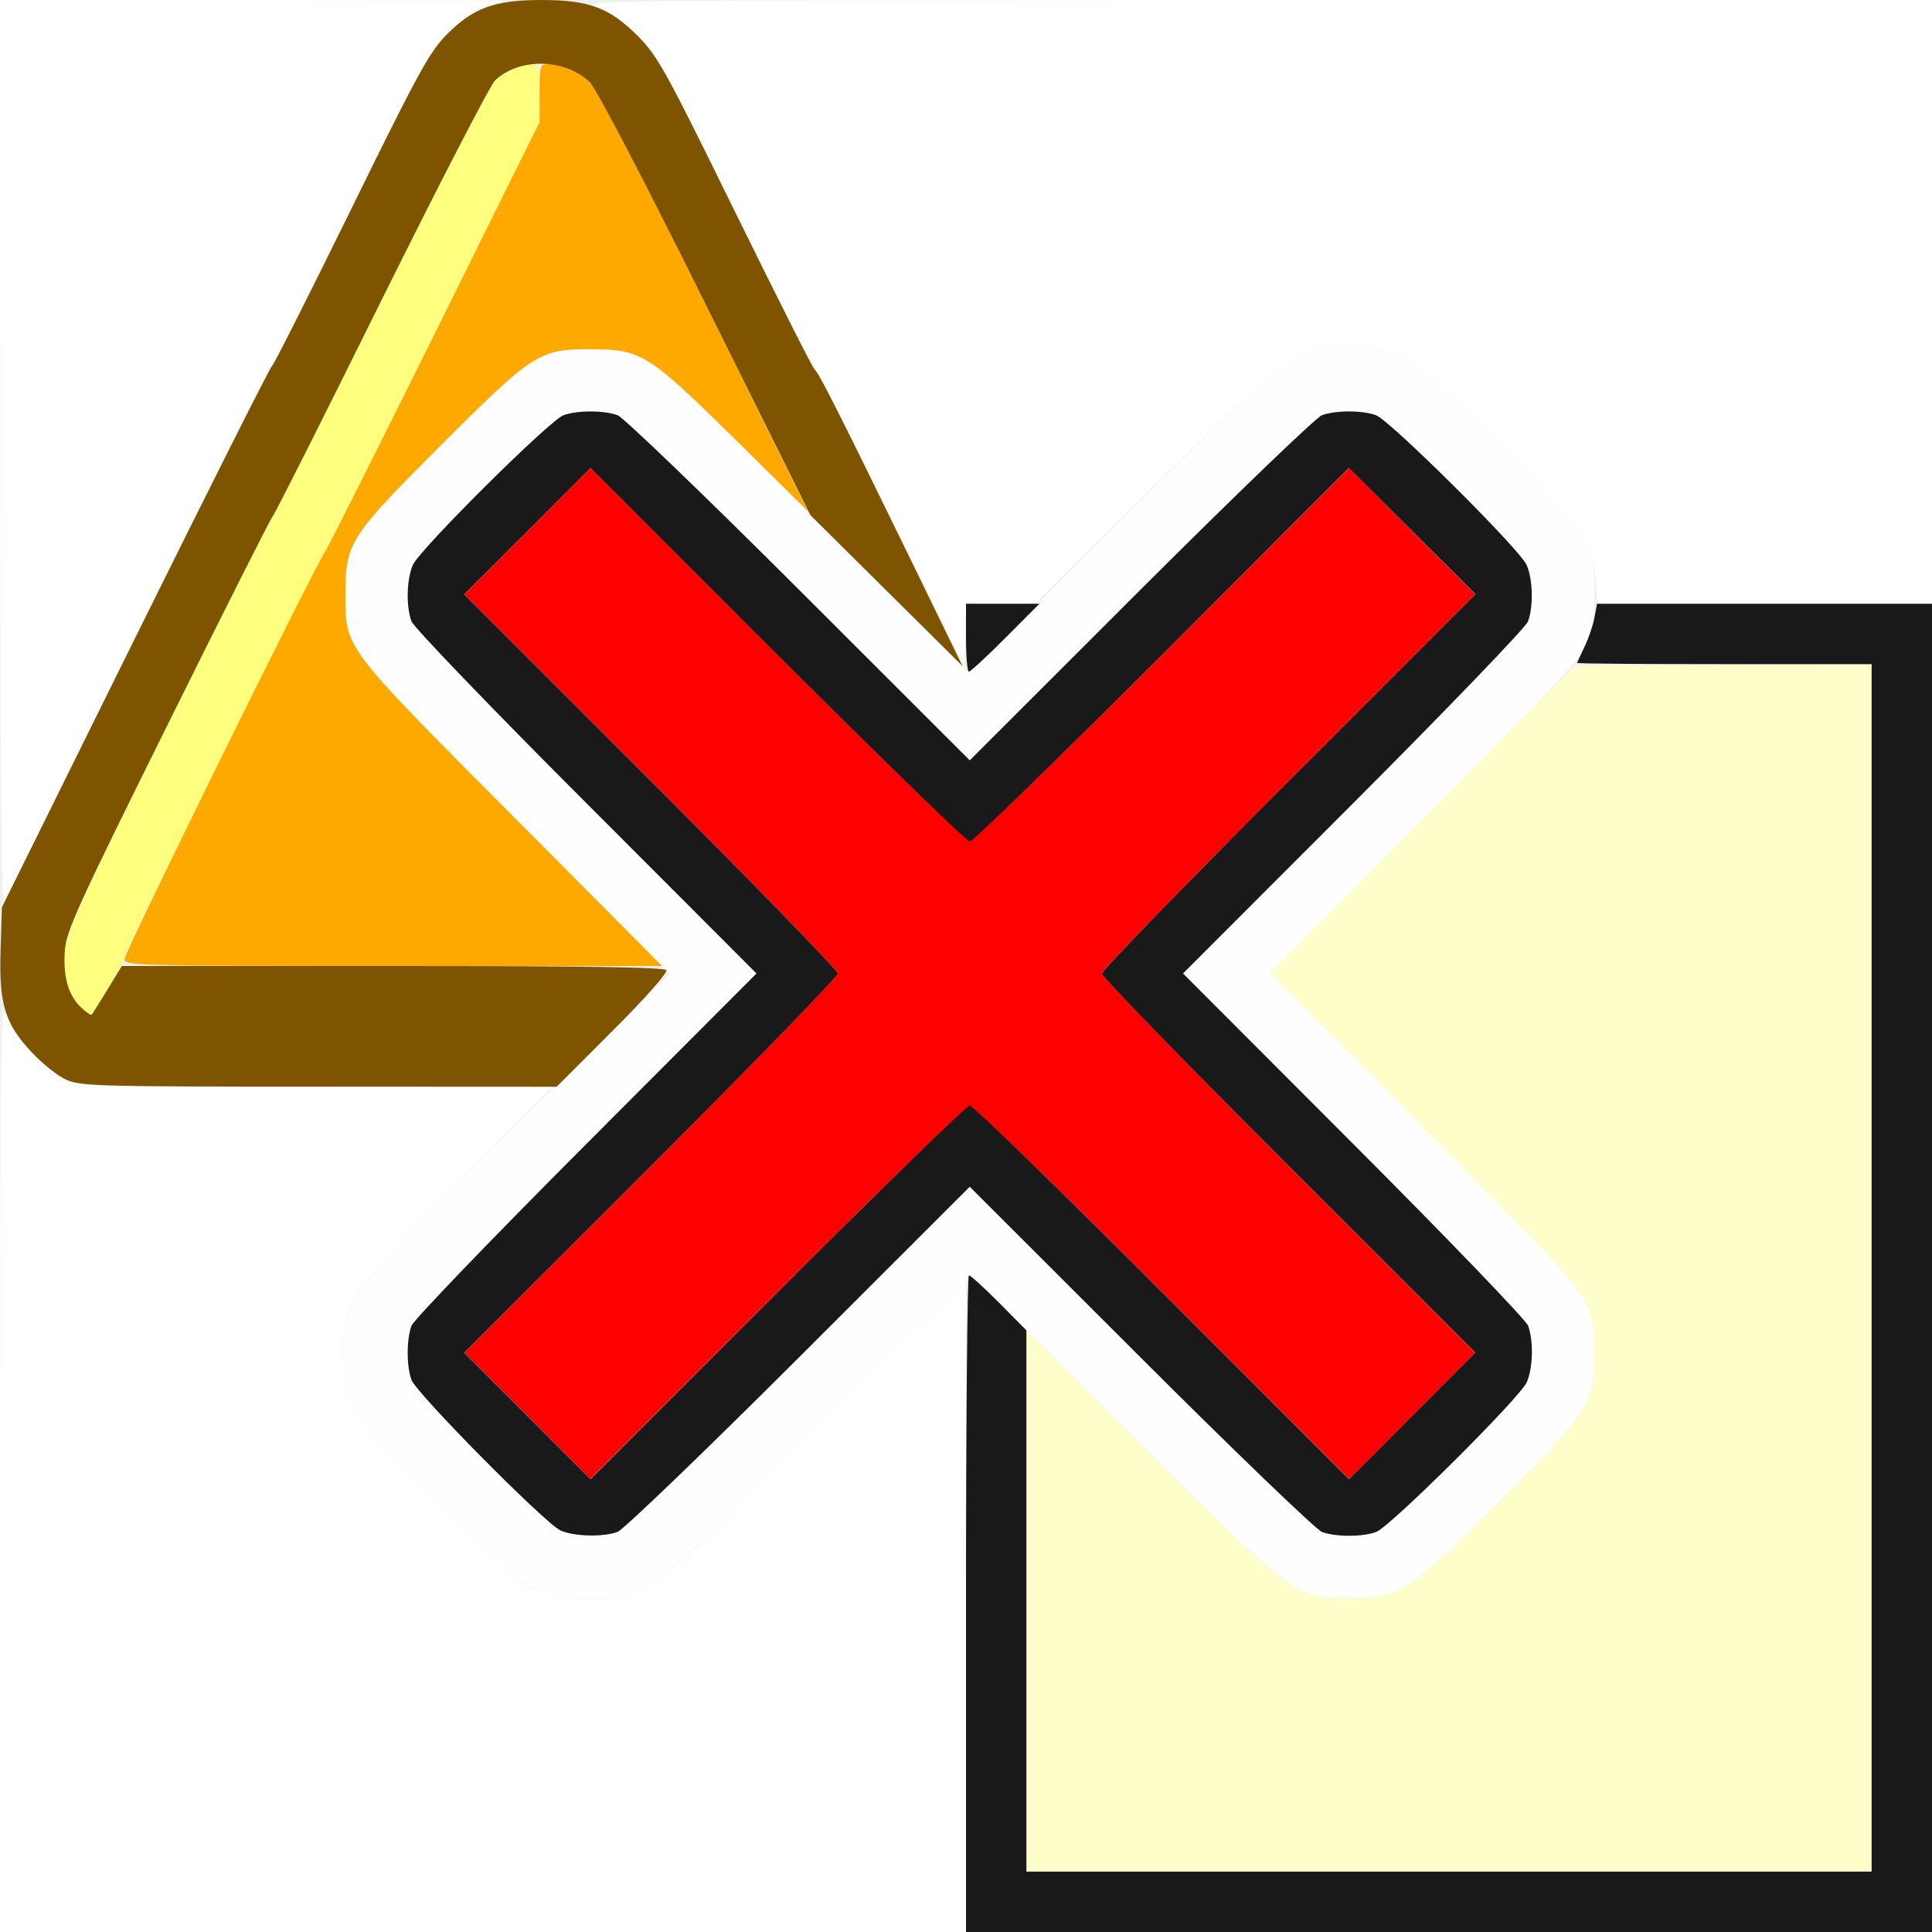
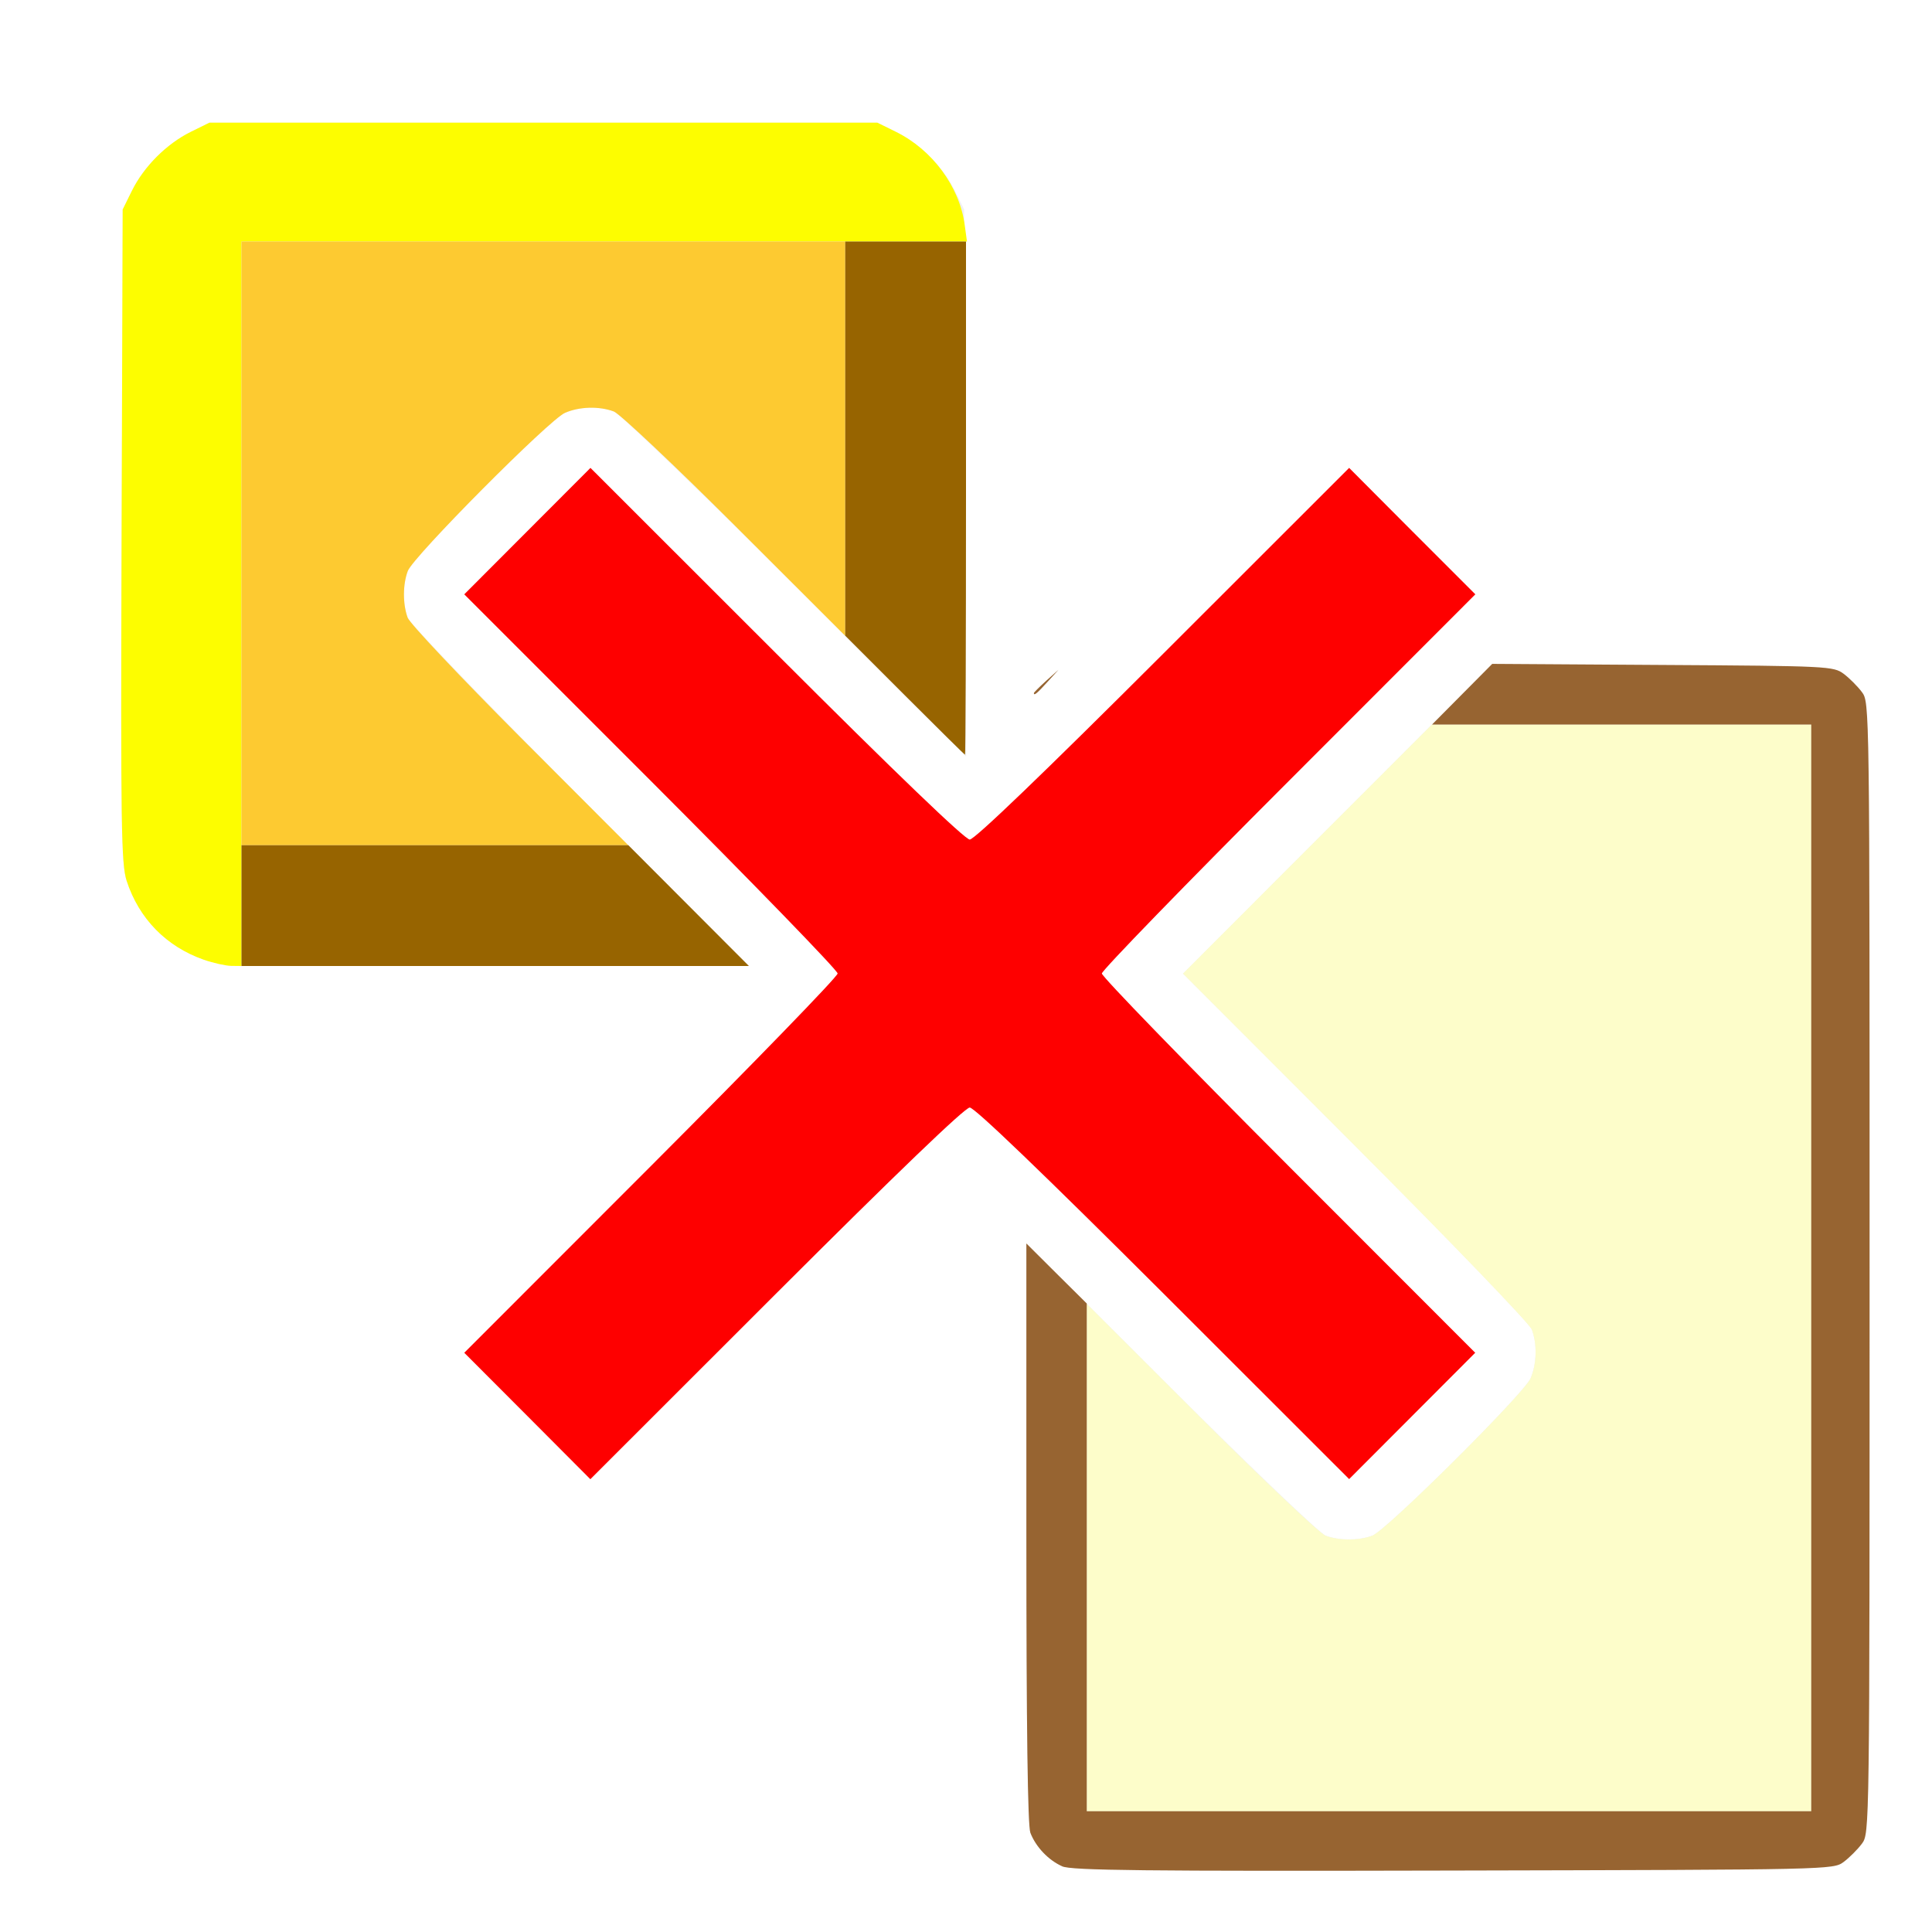
<svg xmlns="http://www.w3.org/2000/svg" version="1.1" id="svg2" width="16" height="16" viewBox="0 0 16 16">
  <defs id="defs6" />
  <g id="DETACH_LINKS">
-     <path style="fill:#ffffff;stroke-width:0.031" d="M 0.001,12.133 C 0.003,8.28 0.003,8.266 0.063,8.42 0.135,8.604 0.372,8.859 0.547,8.94 c 0.118,0.055 0.239,0.058 2.078,0.059 L 4.577,9 4.013,9.57 C 2.909,10.685 2.844,10.775 2.844,11.188 c -2.5e-4,0.45 0.048,0.525 0.871,1.345 0.386,0.385 0.597,0.571 0.706,0.625 0.203,0.099 0.56,0.12 0.807,0.049 0.206,-0.06 0.357,-0.196 1.81,-1.641 L 8,10.61 V 13.305 16 H 4 0 Z M 0.002,3.805 0,0 2.086,0.001 4.172,0.003 4.017,0.063 C 3.933,0.096 3.794,0.191 3.709,0.273 3.573,0.405 3.482,0.571 2.918,1.717 2.567,2.43 2.267,3.021 2.253,3.03 2.215,3.054 0.096,7.331 0.045,7.484 0.011,7.589 0.004,6.997 0.002,3.805 Z M 7.382,4.298 C 7.051,3.629 6.766,3.072 6.75,3.062 6.734,3.052 6.433,2.461 6.082,1.749 5.496,0.558 5.431,0.44 5.275,0.288 5.176,0.192 5.042,0.099 4.951,0.063 4.798,0.003 4.83,0.003 10.398,0.001 L 16,0 V 2.5 5 h -1.386 -1.386 l -0.015,-0.211 c -0.008,-0.116 -0.038,-0.255 -0.066,-0.309 C 13.021,4.238 11.859,3.075 11.614,2.947 11.484,2.879 11.043,2.855 10.861,2.906 10.663,2.961 10.42,3.173 9.435,4.147 L 8.572,5 h -0.285 -0.285 l -0.009,0.258 -0.009,0.258 z" id="path833" />
-     <path style="fill:#fefefe;stroke-width:0.031" d="M 4.511,13.199 C 4.346,13.141 4.024,12.865 3.546,12.372 2.895,11.701 2.844,11.615 2.844,11.188 2.844,10.746 2.925,10.644 4.524,9.072 L 5.547,8.066 4.278,6.791 C 2.83,5.334 2.861,5.375 2.861,4.922 c 0,-0.427 0.031,-0.476 0.793,-1.237 C 4.368,2.971 4.457,2.909 4.819,2.882 c 0.236,-0.017 0.461,0.041 0.647,0.167 0.061,0.042 0.663,0.626 1.336,1.299 l 1.224,1.223 1.182,-1.185 C 10.407,3.183 10.639,2.976 10.855,2.906 c 0.163,-0.052 0.63,-0.028 0.759,0.04 0.242,0.127 1.397,1.281 1.536,1.533 0.041,0.075 0.054,0.174 0.053,0.411 -3.13e-4,0.265 -0.012,0.336 -0.075,0.469 -0.058,0.12 -0.366,0.449 -1.343,1.43 L 10.517,8.062 11.785,9.336 c 1.448,1.455 1.417,1.414 1.417,1.867 0,0.427 -0.031,0.476 -0.793,1.237 -0.762,0.762 -0.81,0.793 -1.237,0.793 -0.453,0 -0.413,0.03 -1.861,-1.41 L 8.044,10.562 7.327,11.284 c -0.395,0.397 -0.989,0.981 -1.321,1.297 -0.529,0.503 -0.623,0.58 -0.763,0.622 -0.199,0.059 -0.56,0.057 -0.732,-0.004 z m 0.605,-0.513 c 0.048,-0.018 0.724,-0.668 1.502,-1.445 L 8.031,9.828 9.445,11.241 c 0.778,0.777 1.454,1.427 1.502,1.445 0.113,0.042 0.336,0.042 0.449,-6.3e-5 0.117,-0.044 1.192,-1.112 1.247,-1.24 0.052,-0.119 0.057,-0.344 0.011,-0.468 -0.018,-0.048 -0.668,-0.724 -1.445,-1.502 L 9.797,8.062 11.21,6.648 c 0.777,-0.778 1.427,-1.454 1.445,-1.502 0.046,-0.124 0.041,-0.349 -0.011,-0.468 -0.056,-0.128 -1.13,-1.196 -1.247,-1.24 -0.113,-0.042 -0.336,-0.042 -0.449,-6.25e-5 -0.048,0.018 -0.724,0.668 -1.502,1.445 L 8.031,6.297 6.617,4.884 C 5.839,4.107 5.164,3.457 5.115,3.439 5.002,3.397 4.779,3.397 4.666,3.439 4.549,3.483 3.474,4.551 3.419,4.679 c -0.052,0.119 -0.057,0.344 -0.011,0.468 0.018,0.048 0.668,0.724 1.445,1.502 L 6.265,8.062 4.853,9.477 C 4.076,10.254 3.426,10.93 3.408,10.979 c -0.042,0.113 -0.042,0.336 6.25e-5,0.449 0.042,0.112 1.108,1.189 1.233,1.246 0.113,0.051 0.353,0.057 0.475,0.012 z" id="path831" />
-     <path style="fill:#fefecb;stroke-width:0.031" d="m 8.5,13.259 v -2.241 l 1.039,1.033 c 1.196,1.189 1.187,1.183 1.633,1.183 0.427,0 0.476,-0.031 1.237,-0.793 0.762,-0.762 0.793,-0.81 0.793,-1.237 0,-0.453 0.031,-0.413 -1.417,-1.867 L 10.517,8.062 11.782,6.786 13.047,5.509 14.273,5.505 15.5,5.5 v 5 5 H 12 8.5 Z" id="path829" />
-     <path style="fill:#fefe7f;stroke-width:0.031" d="M 0.645,8.312 C 0.601,8.26 0.556,8.167 0.544,8.107 0.491,7.822 0.515,7.762 1.394,5.991 1.856,5.059 2.244,4.289 2.256,4.28 2.269,4.271 2.673,3.469 3.154,2.497 3.636,1.526 4.061,0.701 4.101,0.665 4.18,0.59 4.316,0.531 4.408,0.531 c 0.055,0 0.06,0.024 0.06,0.239 V 1.01 L 3.608,2.747 C 3.134,3.703 2.724,4.519 2.696,4.562 2.607,4.698 1.031,7.882 1.031,7.925 c 0,0.049 -0.256,0.478 -0.286,0.48 -0.011,5.125e-4 -0.057,-0.042 -0.1,-0.094 z" id="path827" />
-     <path style="fill:#fea900;stroke-width:0.031" d="m 1.031,7.942 c 0,-0.055 1.555,-3.213 1.665,-3.38 C 2.724,4.519 3.134,3.703 3.608,2.747 L 4.469,1.01 V 0.771 C 4.469,0.535 4.47,0.531 4.548,0.531 c 0.117,0 0.269,0.074 0.362,0.176 0.045,0.049 0.464,0.863 0.931,1.808 L 6.691,4.234 6.088,3.638 C 5.369,2.929 5.31,2.892 4.891,2.892 c -0.427,0 -0.476,0.031 -1.237,0.793 -0.762,0.762 -0.793,0.81 -0.793,1.237 0,0.452 -0.028,0.416 1.386,1.836 L 5.483,8 H 3.257 C 1.109,8 1.031,7.998 1.031,7.942 Z" id="path825" />
-     <path style="fill:#fe0000;stroke-width:0.031" d="M 4.367,11.726 3.845,11.203 5.391,9.656 C 6.241,8.805 6.937,8.088 6.937,8.062 c 0,-0.026 -0.696,-0.743 -1.546,-1.594 L 3.845,4.922 4.367,4.399 4.89,3.875 6.43,5.414 C 7.421,6.405 7.992,6.953 8.031,6.953 c 0.04,0 0.61,-0.548 1.602,-1.539 L 11.173,3.875 11.695,4.399 12.218,4.922 10.672,6.469 C 9.821,7.32 9.125,8.037 9.125,8.062 c 0,0.026 0.696,0.743 1.546,1.594 l 1.546,1.547 -0.522,0.523 -0.522,0.523 -1.54,-1.539 C 8.641,9.72 8.071,9.172 8.031,9.172 c -0.04,0 -0.61,0.548 -1.602,1.539 l -1.54,1.539 z" id="path823" />
-     <path style="fill:#7f5400;stroke-width:0.031" d="M 0.547,8.941 C 0.478,8.91 0.35,8.808 0.263,8.715 0.04,8.477 -0.01,8.315 0.005,7.863 L 0.016,7.513 1.121,5.28 C 1.729,4.052 2.238,3.039 2.253,3.03 2.268,3.021 2.562,2.437 2.908,1.733 3.461,0.605 3.555,0.434 3.697,0.289 3.915,0.066 4.096,0 4.484,0 4.881,0 5.052,0.065 5.287,0.304 5.45,0.469 5.516,0.59 6.092,1.764 6.438,2.468 6.732,3.052 6.747,3.061 6.778,3.081 6.953,3.427 7.537,4.625 L 7.971,5.516 7.341,4.891 6.711,4.266 5.841,2.515 C 5.311,1.447 4.937,0.732 4.884,0.681 4.677,0.483 4.302,0.476 4.101,0.665 4.061,0.701 3.636,1.526 3.154,2.497 2.673,3.469 2.269,4.271 2.256,4.28 2.244,4.289 1.855,5.06 1.392,5.994 0.635,7.52 0.549,7.709 0.537,7.873 c -0.016,0.216 0.029,0.371 0.135,0.471 0.042,0.04 0.082,0.067 0.088,0.059 0.006,-0.007 0.064,-0.101 0.13,-0.208 L 1.009,8 h 2.244 c 1.611,0 2.25,0.01 2.265,0.035 0.012,0.02 -0.173,0.23 -0.443,0.5 L 4.61,9 2.641,8.999 C 0.798,8.999 0.664,8.995 0.547,8.941 Z" id="path821" />
-     <path style="fill:#191919;stroke-width:0.031" d="m 8,13.281 c 0,-1.495 0.011,-2.719 0.024,-2.719 0.013,0 0.126,0.102 0.25,0.227 L 8.5,11.017 V 13.259 15.5 h 3.5 3.5 v -5 -5 h -1.219 c -0.67,0 -1.219,-0.004 -1.219,-0.01 0,-0.005 0.027,-0.065 0.06,-0.133 0.033,-0.068 0.07,-0.176 0.082,-0.24 L 13.226,5 H 14.613 16 V 10.5 16 H 12 8 Z M 4.641,12.674 C 4.515,12.617 3.449,11.54 3.408,11.428 c -0.042,-0.113 -0.042,-0.336 -6.25e-5,-0.449 0.018,-0.048 0.668,-0.724 1.445,-1.502 L 6.265,8.062 4.853,6.648 C 4.076,5.871 3.426,5.195 3.408,5.146 3.362,5.023 3.367,4.798 3.419,4.679 3.474,4.551 4.549,3.483 4.666,3.439 c 0.113,-0.042 0.336,-0.042 0.449,-6.25e-5 0.048,0.018 0.724,0.668 1.502,1.445 L 8.031,6.297 9.445,4.884 C 10.223,4.107 10.899,3.457 10.947,3.439 c 0.113,-0.042 0.336,-0.042 0.449,6.25e-5 0.117,0.044 1.192,1.112 1.247,1.24 0.052,0.119 0.057,0.344 0.011,0.468 -0.018,0.048 -0.668,0.724 -1.445,1.502 L 9.797,8.062 11.21,9.477 c 0.777,0.778 1.427,1.454 1.445,1.502 0.046,0.124 0.041,0.349 -0.011,0.468 -0.056,0.128 -1.13,1.196 -1.247,1.24 -0.113,0.042 -0.336,0.042 -0.449,6.3e-5 -0.048,-0.018 -0.724,-0.668 -1.502,-1.445 L 8.031,9.828 6.617,11.241 c -0.778,0.777 -1.454,1.427 -1.502,1.445 -0.121,0.045 -0.362,0.039 -0.475,-0.012 z M 8.031,9.156 c 0.026,0 0.743,0.696 1.594,1.547 l 1.547,1.547 0.523,-0.524 0.523,-0.524 -1.547,-1.547 C 9.821,8.806 9.125,8.089 9.125,8.063 c 0,-0.026 0.696,-0.743 1.547,-1.594 L 12.219,4.921 11.695,4.398 11.171,3.875 9.625,5.422 C 8.774,6.273 8.057,6.969 8.031,6.969 8.006,6.969 7.288,6.273 6.437,5.422 L 4.89,3.875 4.367,4.399 3.844,4.922 5.391,6.469 C 6.241,7.319 6.938,8.037 6.938,8.062 c 0,0.026 -0.696,0.743 -1.547,1.594 l -1.547,1.547 0.523,0.524 0.523,0.524 1.547,-1.547 C 7.288,9.852 8.006,9.156 8.031,9.156 Z M 8,5.281 V 5 h 0.304 0.304 L 8.328,5.281 C 8.174,5.436 8.037,5.562 8.024,5.562 8.011,5.562 8,5.436 8,5.281 Z" id="path819" />
+     <path style="fill:#ffffff;stroke-width:0.031" d="M 0,8 V 0 h 8 8 v 8 8 H 8 0 Z m 15.269,7.42 c 0.047,-0.035 0.115,-0.103 0.151,-0.151 0.064,-0.086 0.064,-0.088 0.064,-4.769 0,-4.681 -2.7e-5,-4.683 -0.064,-4.769 -0.035,-0.047 -0.103,-0.115 -0.151,-0.151 -0.084,-0.063 -0.128,-0.065 -1.498,-0.073 L 12.359,5.499 11.078,6.781 9.797,8.063 11.225,9.492 c 0.785,0.786 1.443,1.469 1.461,1.518 0.045,0.122 0.041,0.286 -0.011,0.405 -0.056,0.128 -1.193,1.259 -1.31,1.302 -0.112,0.042 -0.274,0.042 -0.387,6.3e-5 -0.048,-0.018 -0.626,-0.57 -1.283,-1.226 L 8.5,10.297 v 2.396 c 0,1.621 0.011,2.425 0.033,2.484 0.044,0.117 0.149,0.227 0.264,0.278 0.077,0.034 0.665,0.041 3.24,0.035 3.124,-0.007 3.147,-0.007 3.232,-0.071 z M 8.031,9.172 c 0.04,0 0.61,0.548 1.602,1.539 l 1.54,1.539 0.522,-0.523 0.522,-0.523 L 10.672,9.656 C 9.821,8.805 9.125,8.088 9.125,8.062 c 0,-0.026 0.696,-0.743 1.546,-1.594 L 12.218,4.922 11.695,4.399 11.173,3.875 9.633,5.414 C 8.641,6.405 8.071,6.953 8.031,6.953 7.992,6.953 7.421,6.405 6.43,5.414 L 4.89,3.875 4.367,4.399 3.845,4.922 5.391,6.469 c 0.851,0.851 1.546,1.568 1.546,1.594 0,0.026 -0.696,0.743 -1.546,1.594 l -1.546,1.547 0.522,0.523 0.522,0.523 1.54,-1.539 C 7.421,9.72 7.992,9.172 8.031,9.172 Z M 4.806,6.602 C 4.038,5.832 3.394,5.164 3.376,5.115 3.335,5.003 3.335,4.841 3.377,4.729 3.42,4.611 4.55,3.474 4.679,3.419 4.798,3.367 4.962,3.362 5.084,3.408 5.132,3.426 5.808,4.076 6.587,4.853 L 8.001,6.266 7.993,4 7.984,1.734 7.907,1.578 C 7.808,1.379 7.621,1.192 7.422,1.093 L 7.266,1.016 H 4.5 1.734 L 1.578,1.093 C 1.379,1.192 1.192,1.379 1.093,1.578 L 1.016,1.734 1.007,4.438 c -0.008,2.415 -0.003,2.72 0.042,2.857 0.102,0.313 0.328,0.544 0.639,0.653 0.122,0.043 0.422,0.049 2.328,0.051 L 6.203,8 Z M 8.674,5.648 8.766,5.547 8.664,5.639 C 8.569,5.724 8.548,5.75 8.572,5.75 c 0.005,0 0.051,-0.046 0.102,-0.102 z" id="path831" />
+     <path style="fill:#fdfdca;stroke-width:0.031" d="m 9,12.899 v -2.101 l 0.945,0.944 c 0.52,0.519 0.985,0.958 1.033,0.976 0.112,0.042 0.274,0.042 0.387,-3.1e-5 0.117,-0.044 1.254,-1.174 1.31,-1.302 0.052,-0.119 0.056,-0.283 0.011,-0.405 -0.018,-0.048 -0.675,-0.731 -1.461,-1.518 L 9.797,8.063 10.828,7.031 11.859,6 H 13.43 15 V 10.5 15 H 12 9 Z" id="path829" />
+     <path style="fill:#fdfd00;stroke-width:0.031" d="M 1.688,7.948 C 1.377,7.839 1.151,7.608 1.049,7.295 1.004,7.157 0.999,6.853 1.007,4.438 l 0.009,-2.703 0.077,-0.156 C 1.192,1.379 1.379,1.192 1.578,1.093 L 1.734,1.016 H 4.5 7.266 l 0.156,0.077 C 7.721,1.241 7.946,1.545 7.989,1.861 L 8.008,2 H 5.004 2 V 5 8 L 1.914,7.999 C 1.867,7.998 1.765,7.975 1.688,7.948 Z" id="path827" />
+     <path style="fill:#fdca31;stroke-width:0.031" d="M 2,4.5 V 2 H 4.5 7 v 1.633 1.633 L 6.086,4.353 C 5.583,3.851 5.132,3.426 5.084,3.408 4.962,3.362 4.798,3.367 4.679,3.419 4.55,3.474 3.42,4.611 3.377,4.729 3.335,4.841 3.335,5.003 3.376,5.115 3.394,5.164 3.813,5.607 4.306,6.102 L 5.203,7 H 3.601 2 Z" id="path825" />
+     <path style="fill:#976431;stroke-width:0.031" d="M 8.797,15.456 C 8.682,15.405 8.578,15.295 8.533,15.178 8.511,15.118 8.5,14.315 8.5,12.694 v -2.396 L 8.75,10.547 9,10.795 V 12.898 15 h 3 3 V 10.5 6 h -1.57 -1.57 l 0.249,-0.251 0.249,-0.251 1.412,0.009 c 1.37,0.008 1.414,0.011 1.498,0.073 0.047,0.035 0.115,0.103 0.151,0.151 0.064,0.086 0.064,0.088 0.064,4.769 0,4.681 -2.7e-5,4.683 -0.064,4.769 -0.035,0.047 -0.103,0.115 -0.151,0.151 -0.086,0.064 -0.109,0.064 -3.232,0.071 -2.575,0.006 -3.163,-7.87e-4 -3.24,-0.035 z M 8.562,5.74 c 0,-0.005 0.046,-0.051 0.102,-0.102 L 8.766,5.547 8.674,5.648 C 8.588,5.743 8.562,5.764 8.562,5.74 Z" id="path823" />
+     <path style="fill:#fe0000;stroke-width:0.031" d="M 4.367,11.726 3.845,11.203 5.391,9.656 C 6.241,8.805 6.937,8.088 6.937,8.062 c 0,-0.026 -0.696,-0.743 -1.546,-1.594 L 3.845,4.922 4.367,4.399 4.89,3.875 6.43,5.414 C 7.421,6.405 7.992,6.953 8.031,6.953 c 0.04,0 0.61,-0.548 1.602,-1.539 L 11.173,3.875 11.695,4.399 12.218,4.922 10.672,6.469 C 9.821,7.32 9.125,8.037 9.125,8.062 c 0,0.026 0.696,0.743 1.546,1.594 l 1.546,1.547 -0.522,0.523 -0.522,0.523 -1.54,-1.539 C 8.641,9.72 8.071,9.172 8.031,9.172 c -0.04,0 -0.61,0.548 -1.602,1.539 l -1.54,1.539 z" id="path821" />
+     <path style="fill:#976400;stroke-width:0.031" d="M 2,7.5 V 7 H 3.602 5.204 L 5.703,7.5 6.202,8 H 4.101 2 Z M 7.492,5.757 7,5.265 V 3.632 2 H 7.5 8 V 4.125 C 8,5.294 7.996,6.25 7.992,6.25 c -0.004,0 -0.229,-0.222 -0.5,-0.493 z" id="path819" />
  </g>
</svg>
